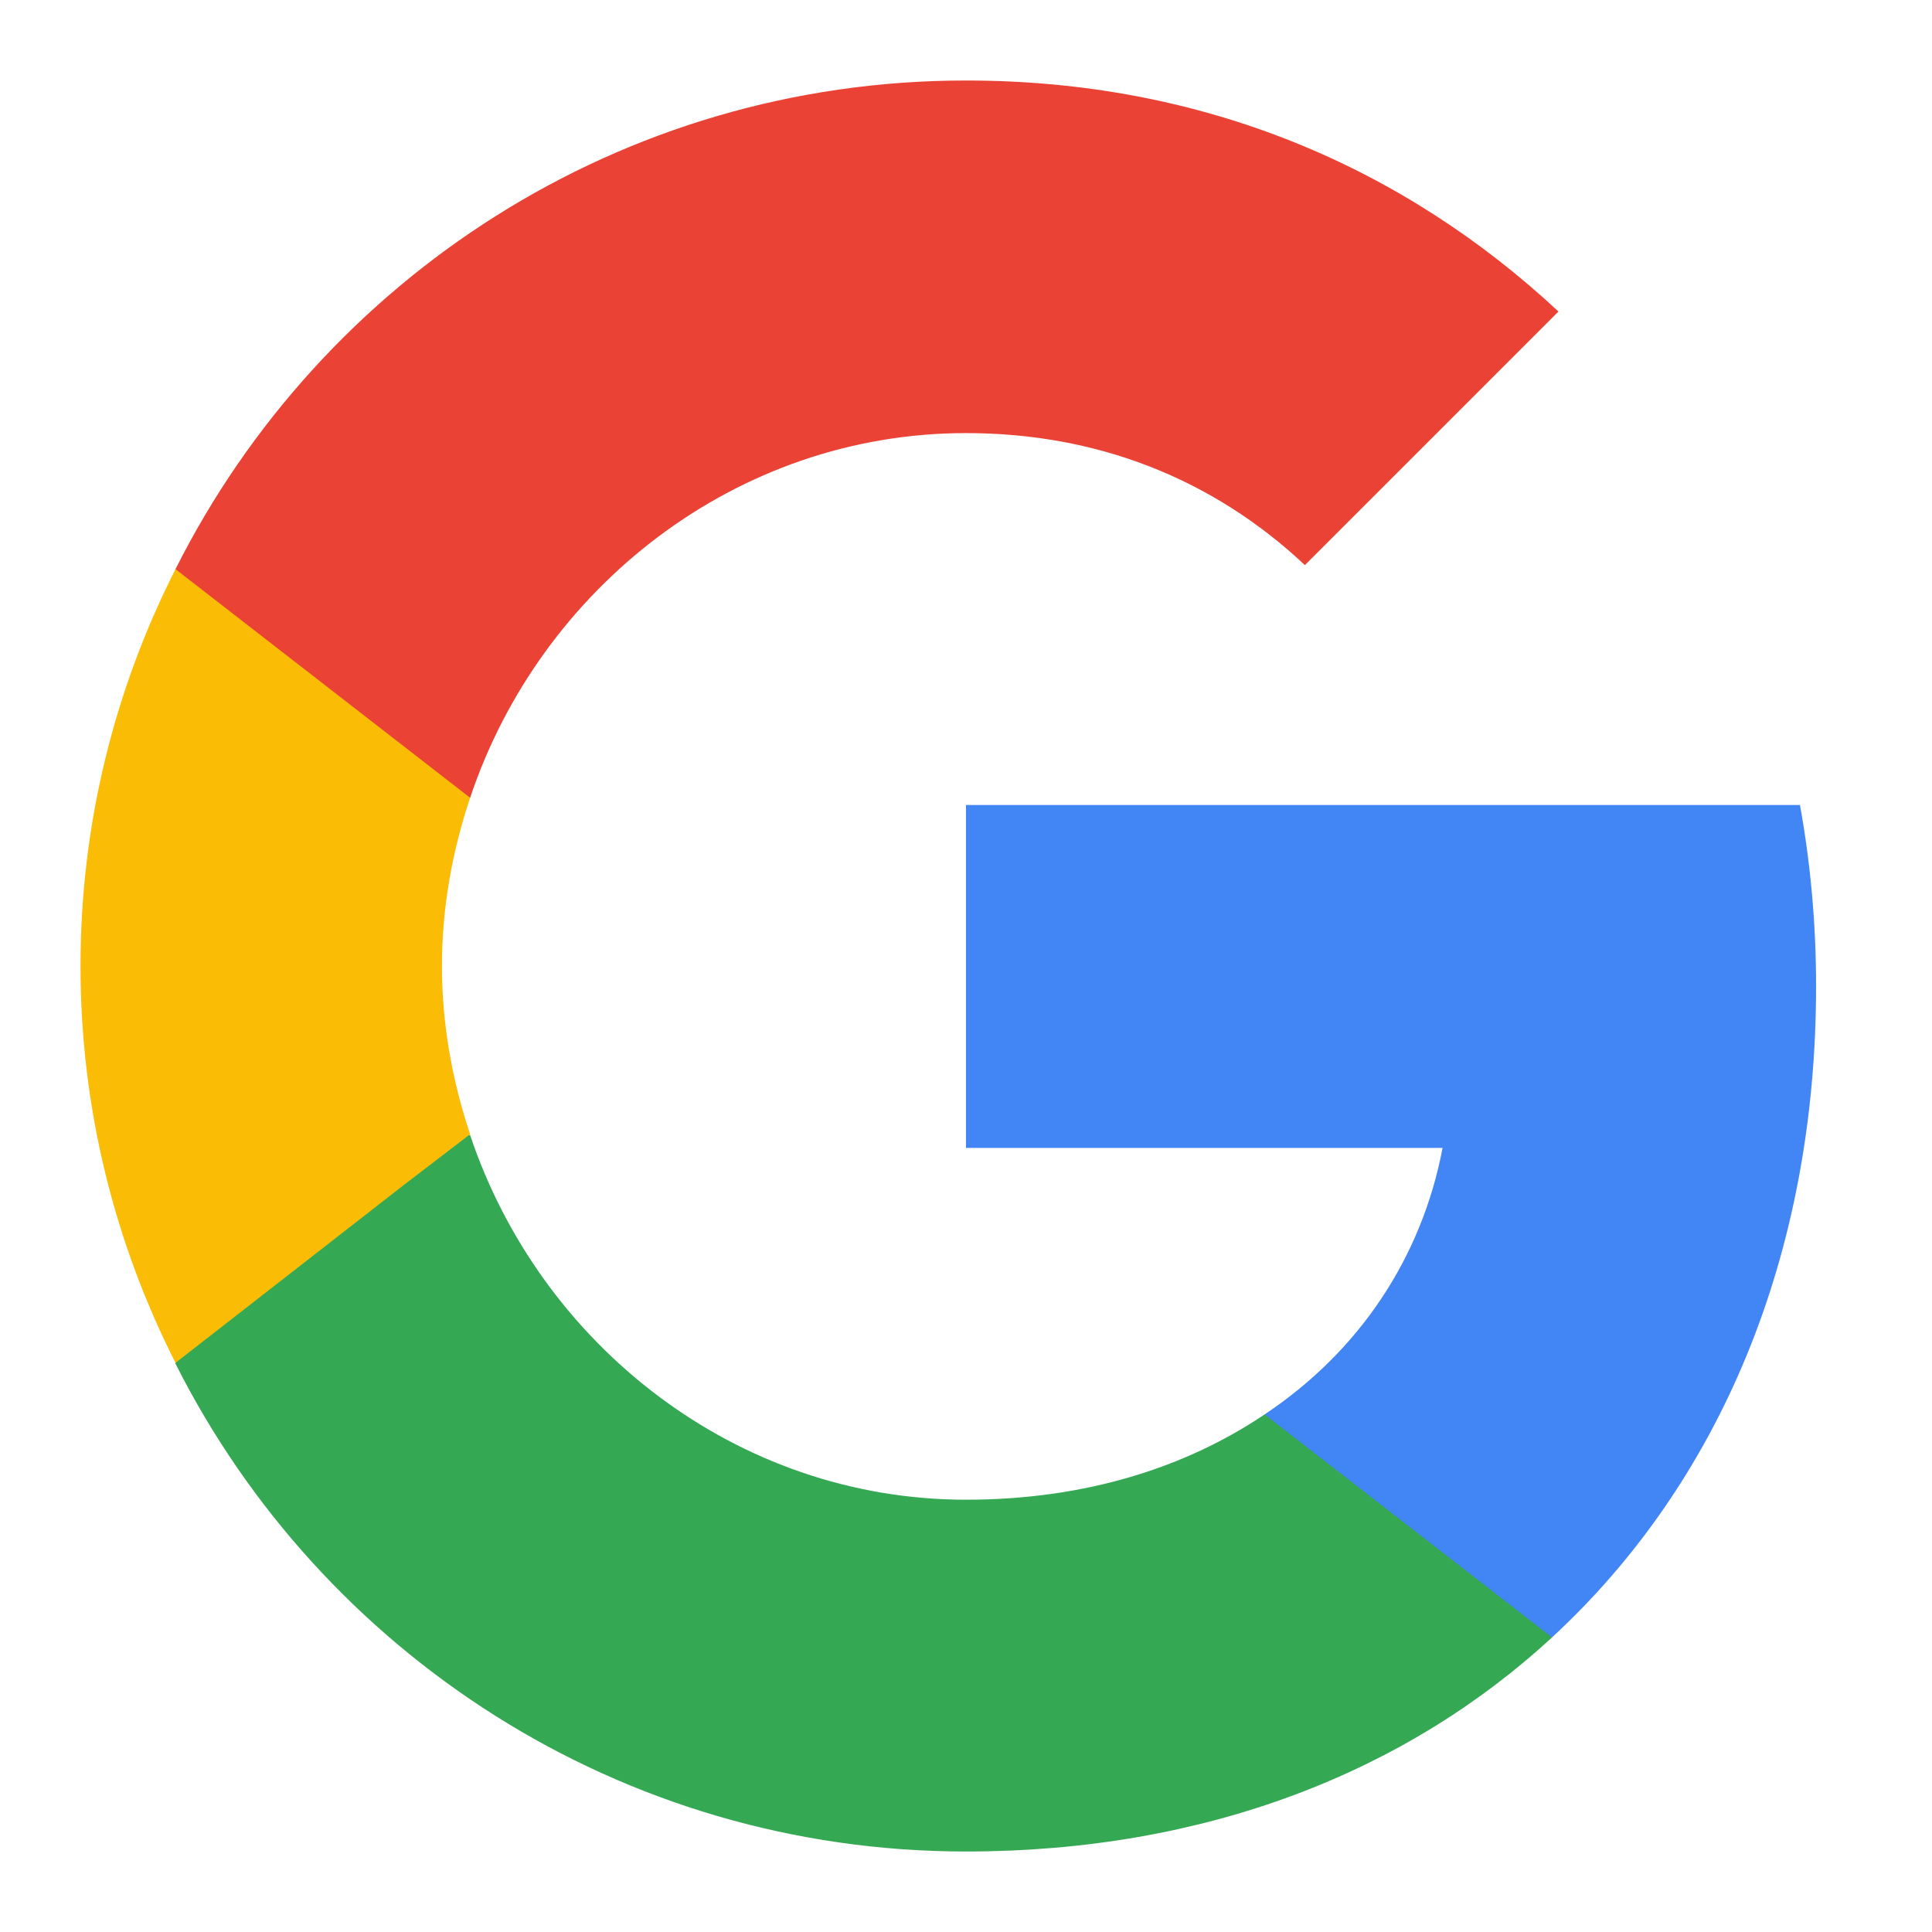
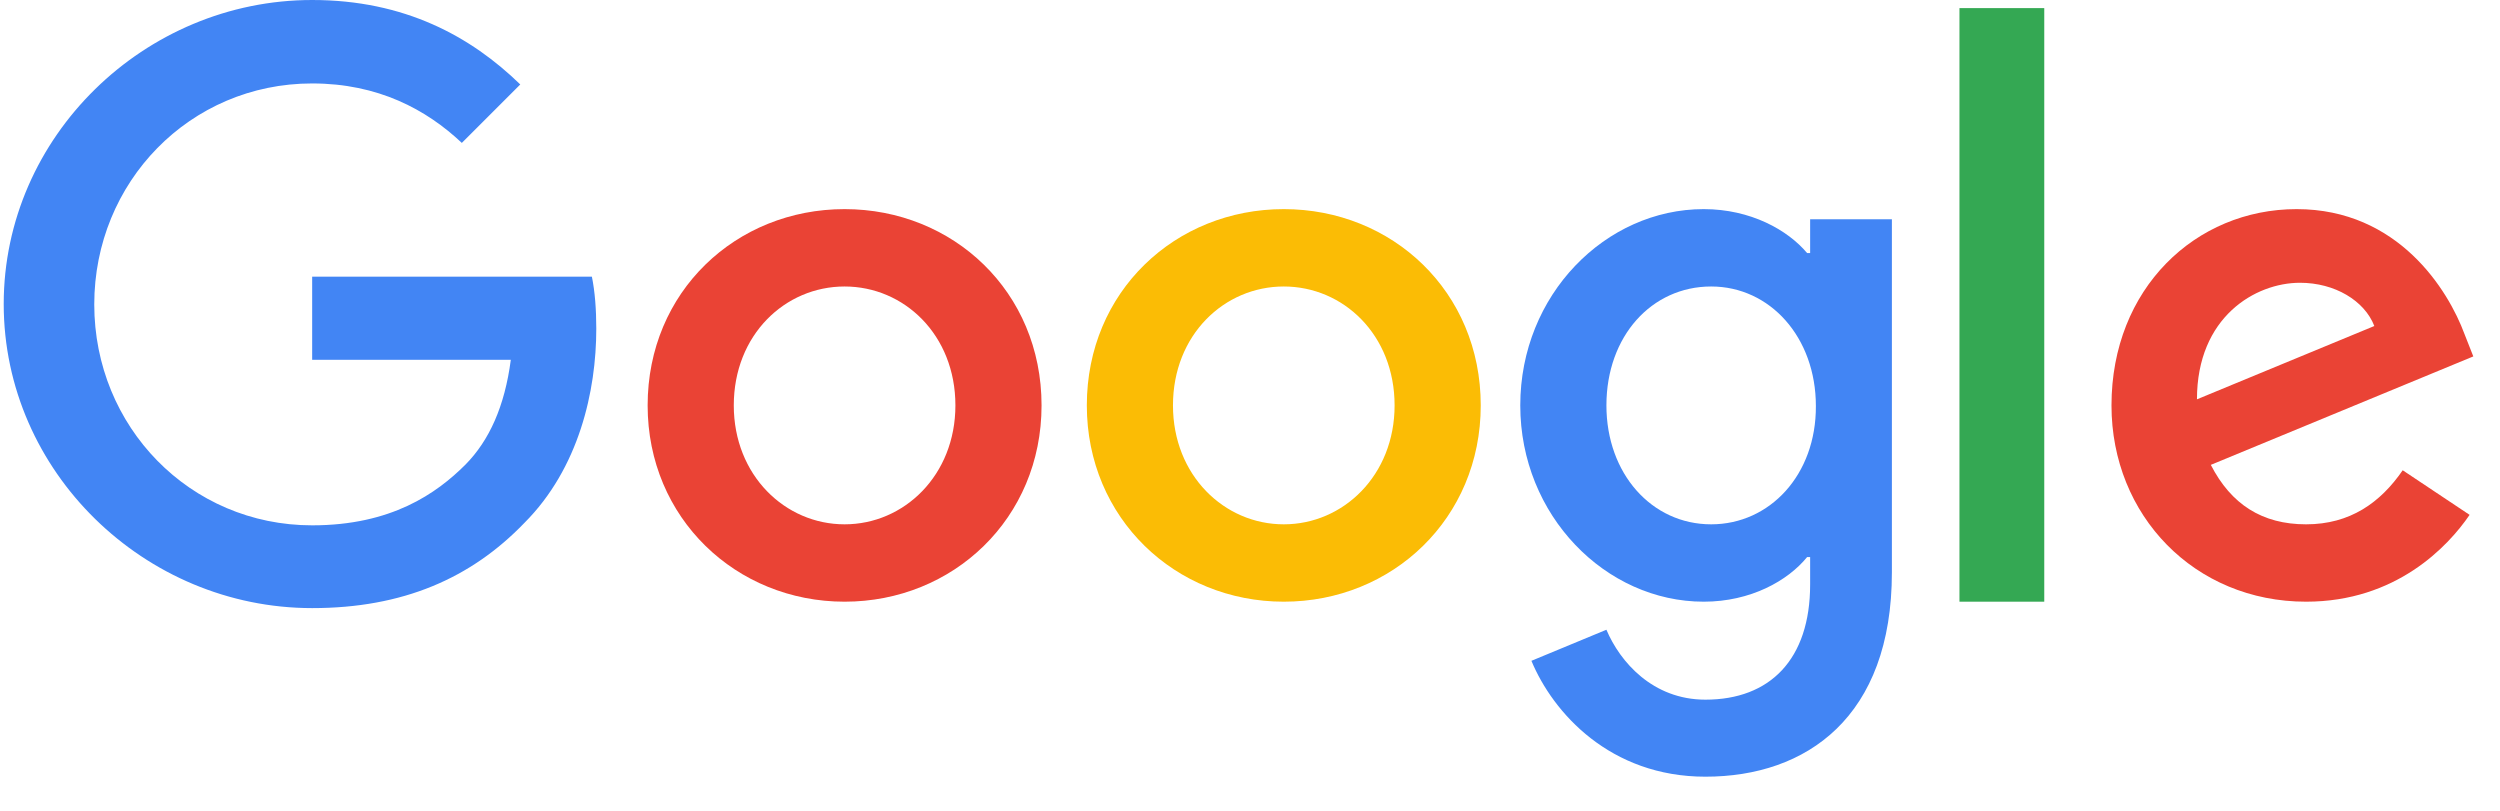
- <svg xmlns="http://www.w3.org/2000/svg" viewBox="0 0 24 24" width="24" height="24" aria-hidden="true">
-   <path fill="#4285F4" d="M22.56 12.25c0-.78-.07-1.53-.2-2.25H12v4.26h5.92c-.26 1.37-1.04 2.53-2.21 3.31v2.77h3.57c2.08-1.92 3.28-4.74 3.28-8.09z" />
-   <path fill="#34A853" d="M12 23c2.97 0 5.46-.98 7.28-2.66l-3.57-2.77c-.98.66-2.23 1.06-3.71 1.06-2.86 0-5.29-1.93-6.16-4.53H2.18v2.84C3.99 20.53 7.7 23 12 23z" />
-   <path fill="#FBBC05" d="M5.84 14.09c-.22-.66-.35-1.36-.35-2.09s.13-1.43.35-2.09V7.07H2.18C1.43 8.55 1 10.22 1 12s.43 3.45 1.18 4.93l2.85-2.22.81-.62z" />
-   <path fill="#EA4335" d="M12 5.38c1.62 0 3.06.56 4.21 1.64l3.15-3.15C17.45 2.09 14.97 1 12 1 7.7 1 3.99 3.47 2.18 7.07l3.66 2.84c.87-2.6 3.3-4.53 6.16-4.53z" />
+ <svg xmlns="http://www.w3.org/2000/svg" aria-hidden="true" width="74" height="24" viewBox="0 0 74 24">
+   <path fill="#4285F4" d="M9.24 8.19v2.46h5.88c-.18 1.38-.64 2.39-1.34 3.1-.86.86-2.2 1.8-4.54 1.8-3.62 0-6.45-2.92-6.45-6.54s2.83-6.54 6.45-6.54c1.95 0 3.38.77 4.43 1.76L15.4 2.5C13.94 1.08 11.98 0 9.24 0 4.28 0 .11 4.04.11 9s4.17 9 9.13 9c2.68 0 4.7-.88 6.28-2.52 1.62-1.62 2.13-3.91 2.13-5.75 0-.57-.04-1.1-.13-1.54H9.24z" />
+   <path fill="#EA4335" d="M25 6.19c-3.21 0-5.83 2.44-5.83 5.81 0 3.34 2.62 5.81 5.83 5.81s5.83-2.46 5.83-5.81c0-3.37-2.62-5.81-5.83-5.81zm0 9.33c-1.76 0-3.28-1.45-3.28-3.52 0-2.09 1.52-3.52 3.28-3.52s3.28 1.43 3.28 3.52c0 2.07-1.52 3.52-3.28 3.52z" />
+   <path fill="#4285F4" d="M53.58 7.49h-.09c-.57-.68-1.67-1.3-3.06-1.3C47.53 6.19 45 8.72 45 12c0 3.26 2.53 5.81 5.43 5.81 1.39 0 2.49-.62 3.06-1.32h.09v.81c0 2.22-1.19 3.41-3.1 3.41-1.56 0-2.53-1.12-2.93-2.07l-2.22.92c.64 1.54 2.33 3.43 5.15 3.43 2.99 0 5.52-1.76 5.52-6.05V6.49h-2.42v1zm-2.93 8.03c-1.76 0-3.1-1.5-3.1-3.52 0-2.05 1.34-3.52 3.1-3.52 1.74 0 3.1 1.5 3.1 3.54.01 2.03-1.36 3.5-3.1 3.5z" />
+   <path fill="#FBBC05" d="M38 6.19c-3.21 0-5.83 2.44-5.83 5.81 0 3.34 2.62 5.81 5.83 5.81s5.83-2.46 5.83-5.81c0-3.37-2.62-5.81-5.83-5.81zm0 9.33c-1.76 0-3.28-1.45-3.28-3.52 0-2.09 1.52-3.52 3.28-3.52s3.28 1.43 3.28 3.52c0 2.07-1.52 3.52-3.28 3.52z" />
+   <path fill="#34A853" d="M58 .24h2.51v17.57H58z" />
+   <path fill="#EA4335" d="M68.26 15.52c-1.3 0-2.22-.59-2.82-1.76l7.77-3.21-.26-.66c-.48-1.3-1.96-3.7-4.97-3.7-2.99 0-5.48 2.35-5.48 5.81 0 3.26 2.46 5.81 5.76 5.81 2.66 0 4.2-1.63 4.84-2.57l-1.98-1.32c-.66.96-1.56 1.6-2.86 1.6zm-.18-7.15c1.03 0 1.91.53 2.2 1.28l-5.25 2.17c0-2.44 1.73-3.45 3.05-3.45z" />
</svg>
